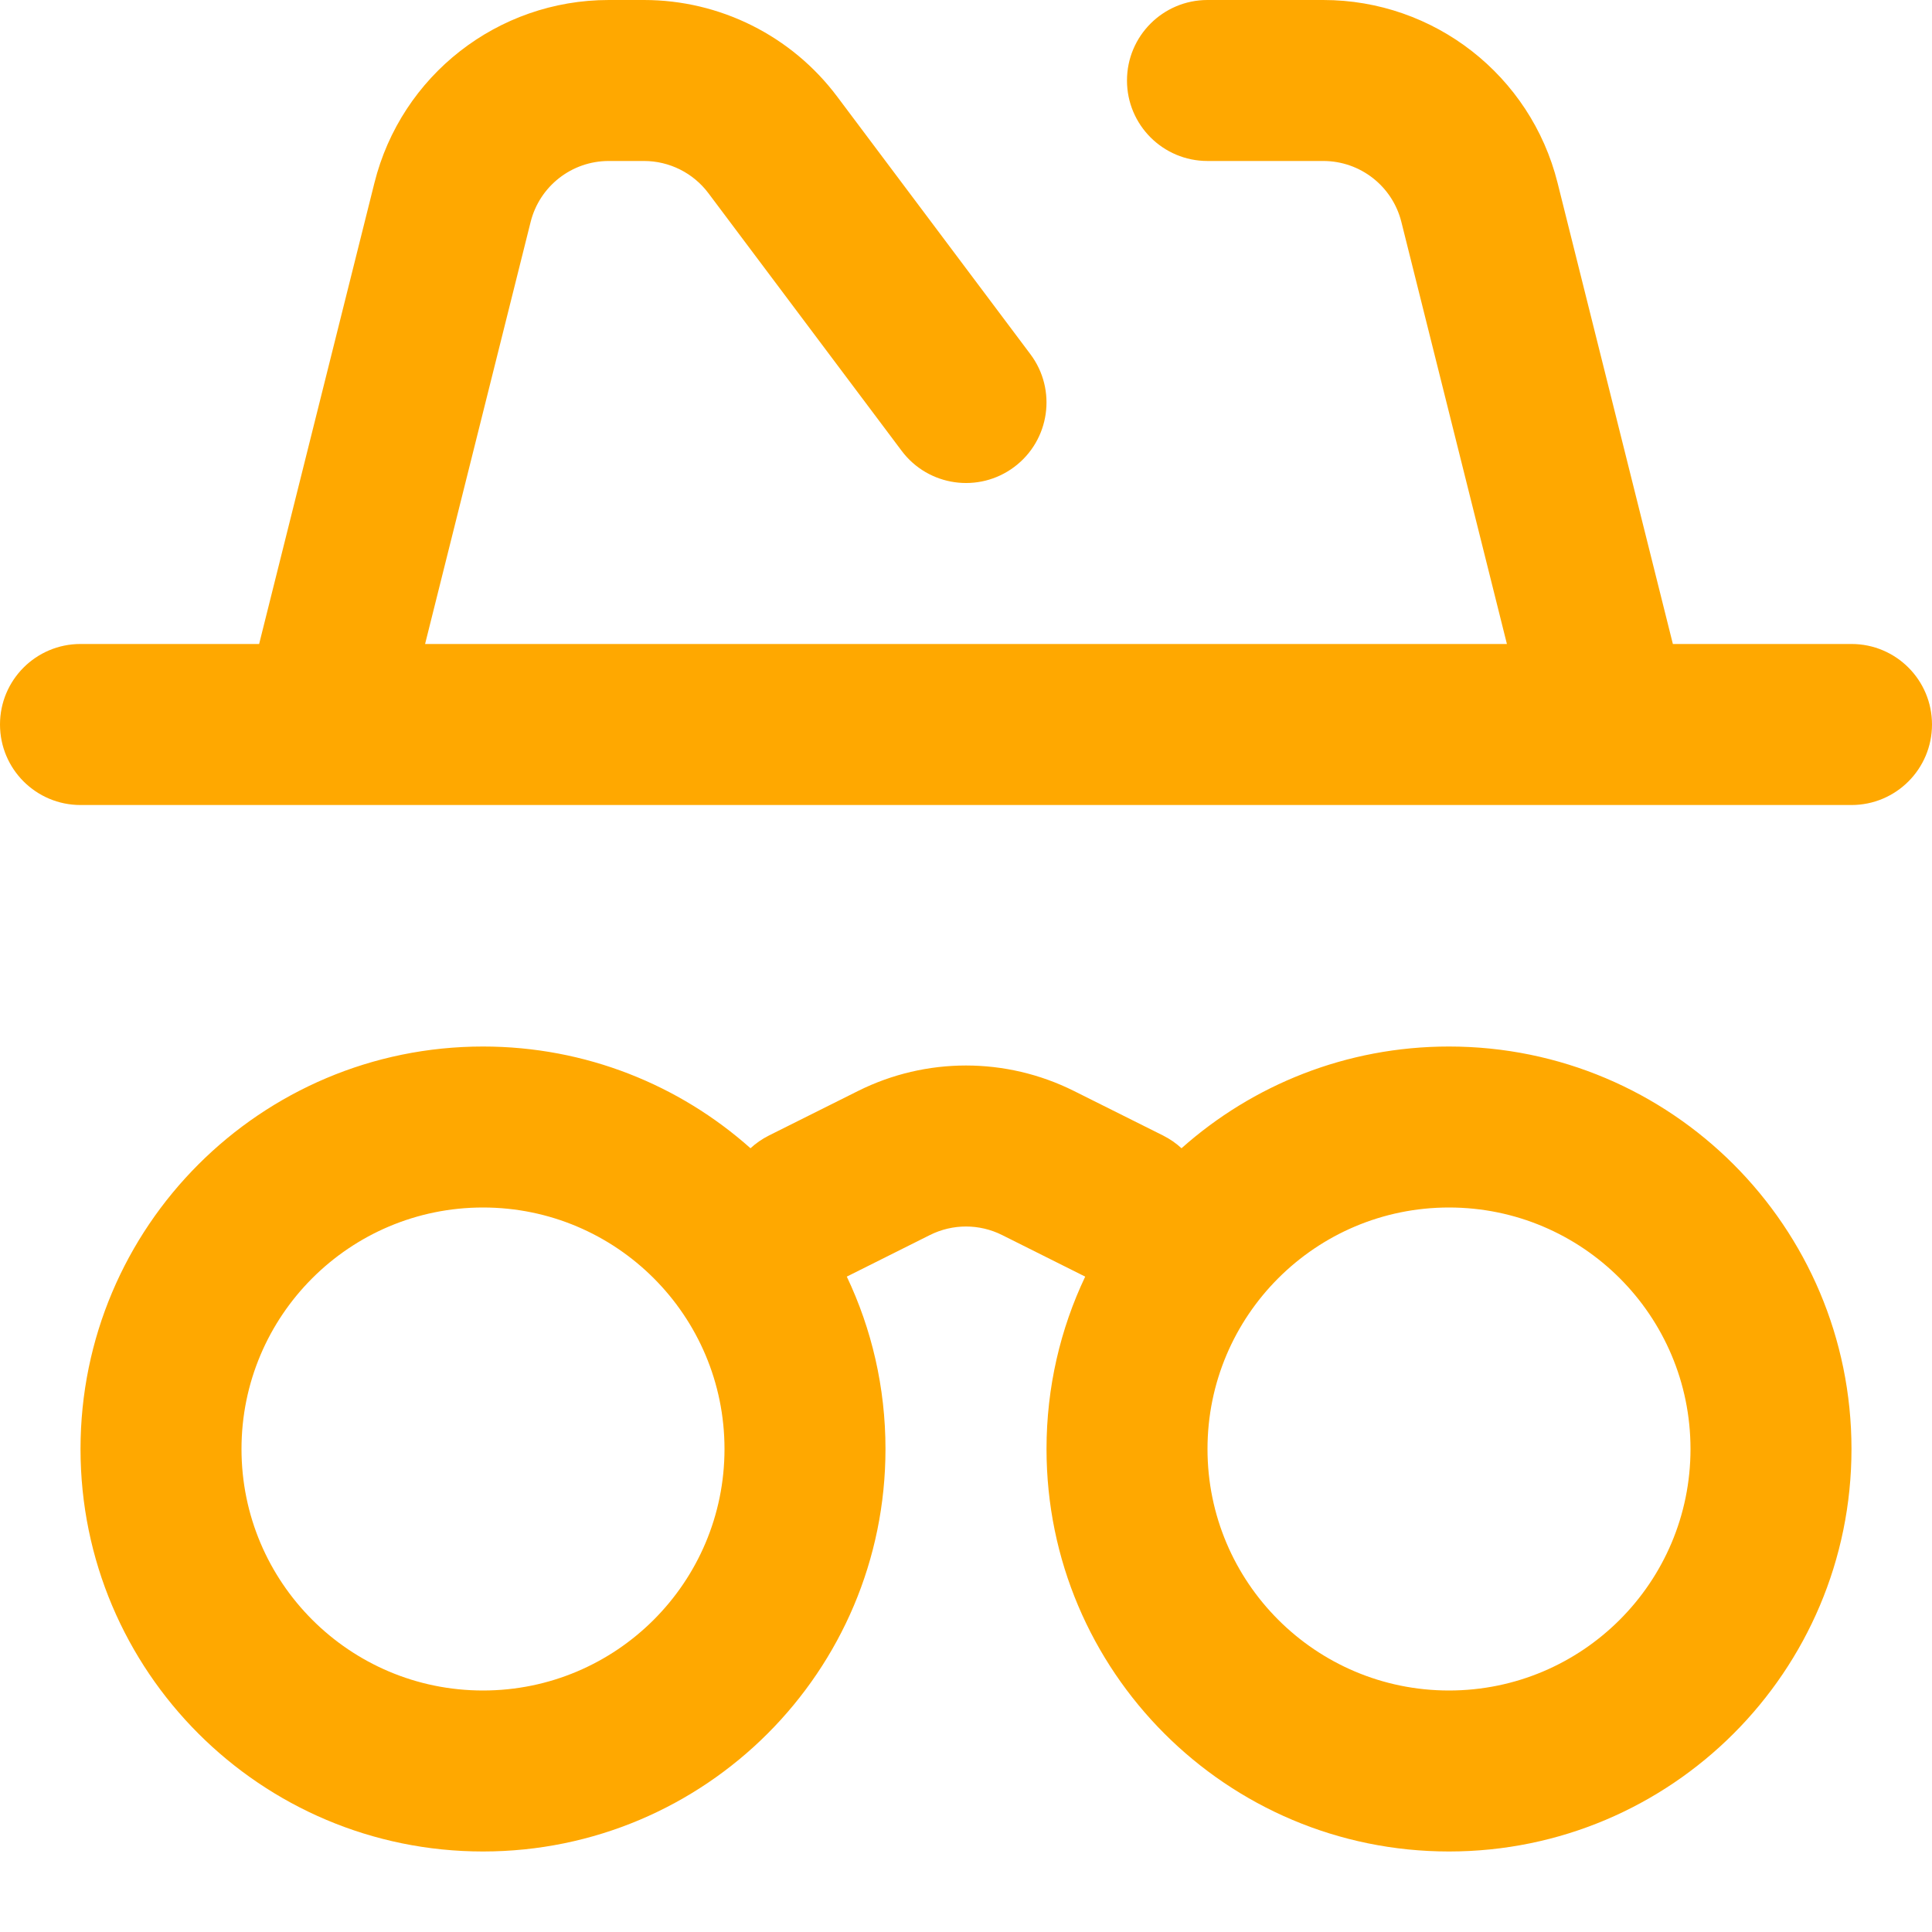
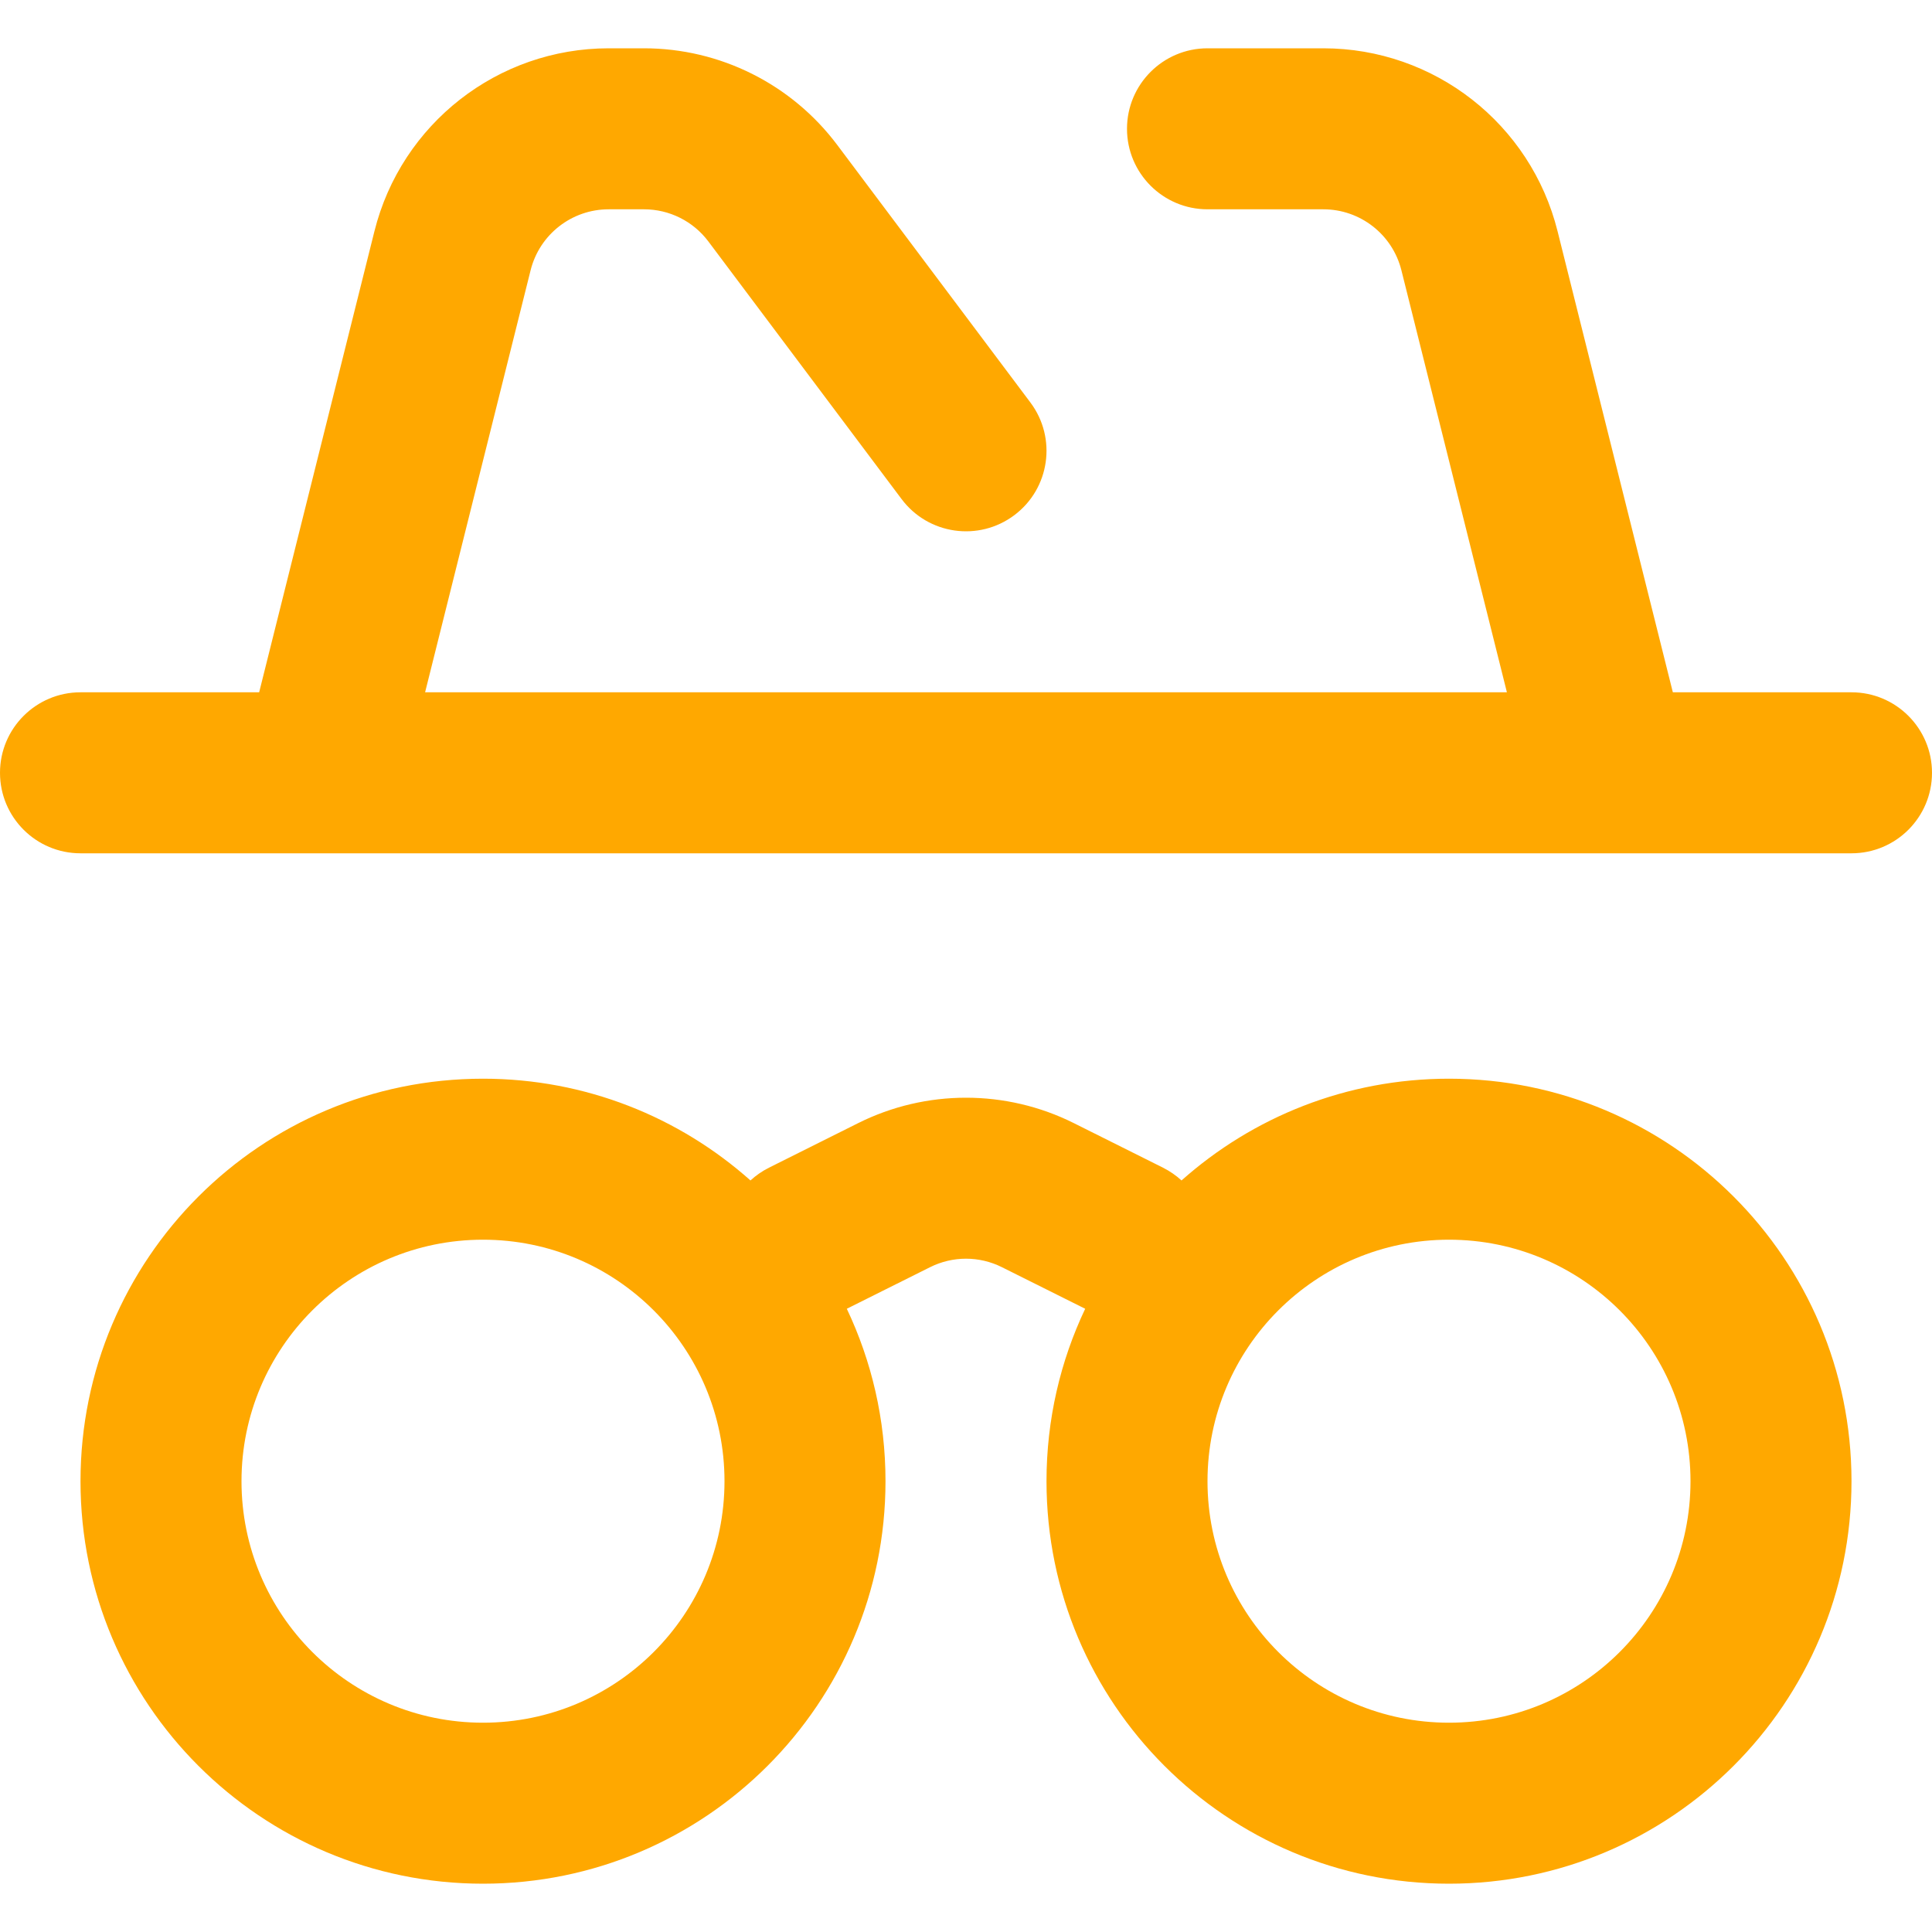
- <svg xmlns="http://www.w3.org/2000/svg" width="40" height="40" viewBox="0 0 40 40" fill="none">
-   <path fill-rule="evenodd" clip-rule="evenodd" d="M12.603 3.333C11.838 3.333 11.171 3.854 10.986 4.596L8.801 13.333H31.199L29.014 4.596C28.829 3.854 28.162 3.333 27.397 3.333H25C24.079 3.333 23.333 2.587 23.333 1.667C23.333 0.746 24.079 0 25 0H27.397C29.692 0 31.692 1.561 32.248 3.787L34.635 13.333H38.333C39.254 13.333 40 14.079 40 15C40 15.921 39.254 16.667 38.333 16.667H33.368C33.344 16.667 33.32 16.667 33.296 16.667H6.704C6.68 16.667 6.656 16.667 6.632 16.667H1.667C0.746 16.667 0 15.921 0 15C0 14.079 0.746 13.333 1.667 13.333H5.365L7.752 3.787C8.308 1.561 10.308 0 12.603 0H13.333C14.907 0 16.389 0.741 17.333 2L21.333 7.333C21.886 8.07 21.736 9.114 21 9.667C20.264 10.219 19.219 10.07 18.667 9.333L14.667 4C14.352 3.58 13.858 3.333 13.333 3.333H12.603ZM10 25C7.239 25 5 27.239 5 30C5 32.761 7.239 35 10 35C12.761 35 15 32.761 15 30C15 27.239 12.761 25 10 25ZM1.667 30C1.667 25.398 5.398 21.667 10 21.667C12.126 21.667 14.066 22.463 15.538 23.773C15.65 23.67 15.778 23.581 15.921 23.509L17.764 22.588C19.172 21.884 20.828 21.884 22.236 22.588L24.079 23.509C24.222 23.581 24.35 23.67 24.462 23.773C25.934 22.463 27.874 21.667 30 21.667C34.602 21.667 38.333 25.398 38.333 30C38.333 34.602 34.602 38.333 30 38.333C25.398 38.333 21.667 34.602 21.667 30C21.667 28.723 21.954 27.512 22.468 26.431L20.745 25.569C20.276 25.335 19.724 25.335 19.255 25.569L17.532 26.431C18.046 27.512 18.333 28.723 18.333 30C18.333 34.602 14.602 38.333 10 38.333C5.398 38.333 1.667 34.602 1.667 30ZM30 25C27.239 25 25 27.239 25 30C25 32.761 27.239 35 30 35C32.761 35 35 32.761 35 30C35 27.239 32.761 25 30 25Z" fill="#FFA800" />
+ <svg xmlns="http://www.w3.org/2000/svg" width="36" height="36" viewBox="0 0 36 36" fill="none">
+   <path fill-rule="evenodd" clip-rule="evenodd" d="M11.342 3.9C10.654 3.9 10.054 4.368 9.887 5.036L7.921 12.9H28.079L26.113 5.036C25.946 4.368 25.346 3.9 24.658 3.9H22.5C21.672 3.9 21 3.228 21 2.4C21 1.572 21.672 0.9 22.5 0.9H24.658C26.723 0.9 28.523 2.305 29.023 4.309L31.171 12.9H34.5C35.328 12.9 36 13.572 36 14.4C36 15.229 35.328 15.9 34.5 15.9H30.031C30.01 15.9 29.988 15.9 29.966 15.9H6.034C6.012 15.9 5.99 15.9 5.969 15.9H1.5C0.672 15.9 0 15.229 0 14.4C0 13.572 0.672 12.9 1.5 12.9H4.829L6.977 4.309C7.478 2.305 9.277 0.9 11.342 0.9H12C13.416 0.9 14.75 1.567 15.6 2.7L19.2 7.5C19.697 8.163 19.563 9.103 18.9 9.6C18.237 10.097 17.297 9.963 16.8 9.3L13.2 4.5C12.917 4.122 12.472 3.9 12 3.9H11.342ZM9 23.1C6.515 23.1 4.5 25.115 4.5 27.6C4.5 30.085 6.515 32.1 9 32.1C11.485 32.1 13.5 30.085 13.5 27.6C13.5 25.115 11.485 23.1 9 23.1ZM1.5 27.6C1.5 23.458 4.858 20.1 9 20.1C10.913 20.1 12.659 20.817 13.984 21.996C14.085 21.903 14.2 21.823 14.329 21.758L15.988 20.929C17.254 20.296 18.746 20.296 20.012 20.929L21.671 21.758C21.799 21.823 21.915 21.903 22.016 21.996C23.341 20.817 25.087 20.1 27 20.1C31.142 20.1 34.5 23.458 34.5 27.6C34.5 31.742 31.142 35.1 27 35.1C22.858 35.1 19.5 31.742 19.5 27.6C19.5 26.45 19.759 25.361 20.221 24.387L18.671 23.613C18.248 23.401 17.752 23.401 17.329 23.613L15.779 24.387C16.241 25.361 16.5 26.45 16.5 27.6C16.5 31.742 13.142 35.1 9 35.1C4.858 35.1 1.5 31.742 1.5 27.6ZM27 23.1C24.515 23.1 22.5 25.115 22.5 27.6C22.5 30.085 24.515 32.1 27 32.1C29.485 32.1 31.5 30.085 31.5 27.6C31.5 25.115 29.485 23.1 27 23.1Z" fill="#FFA800" />
</svg>
